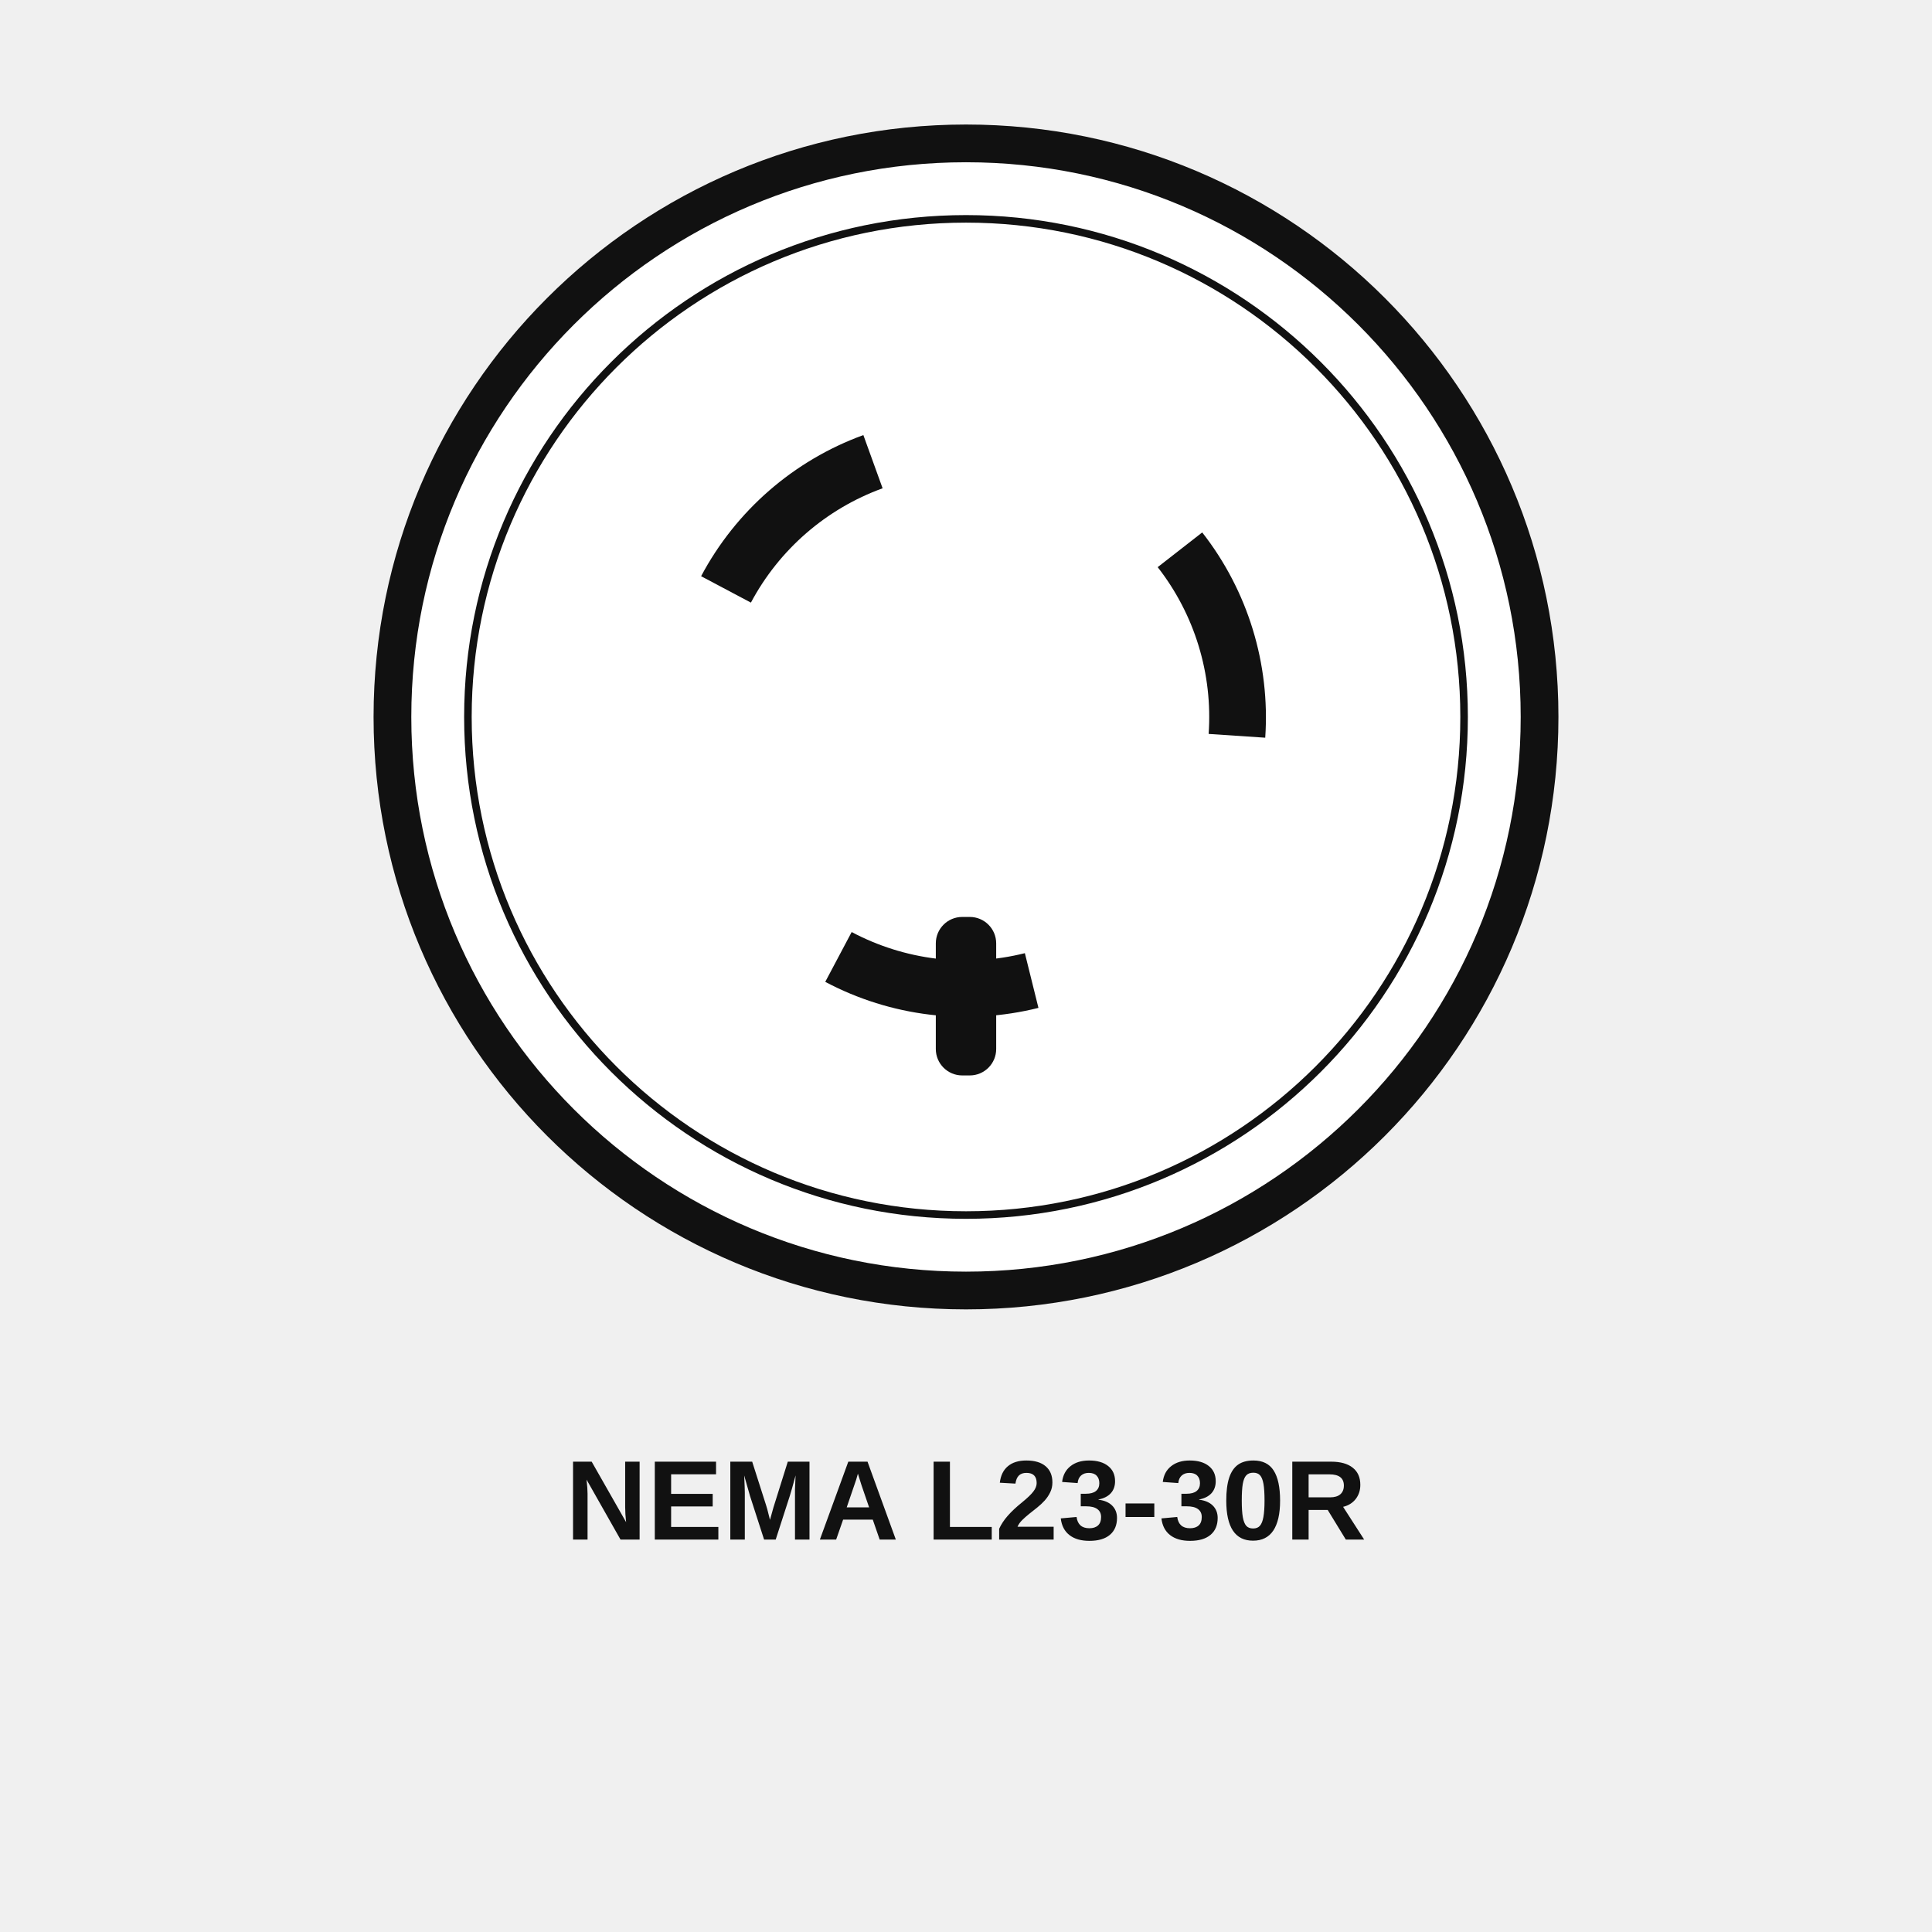
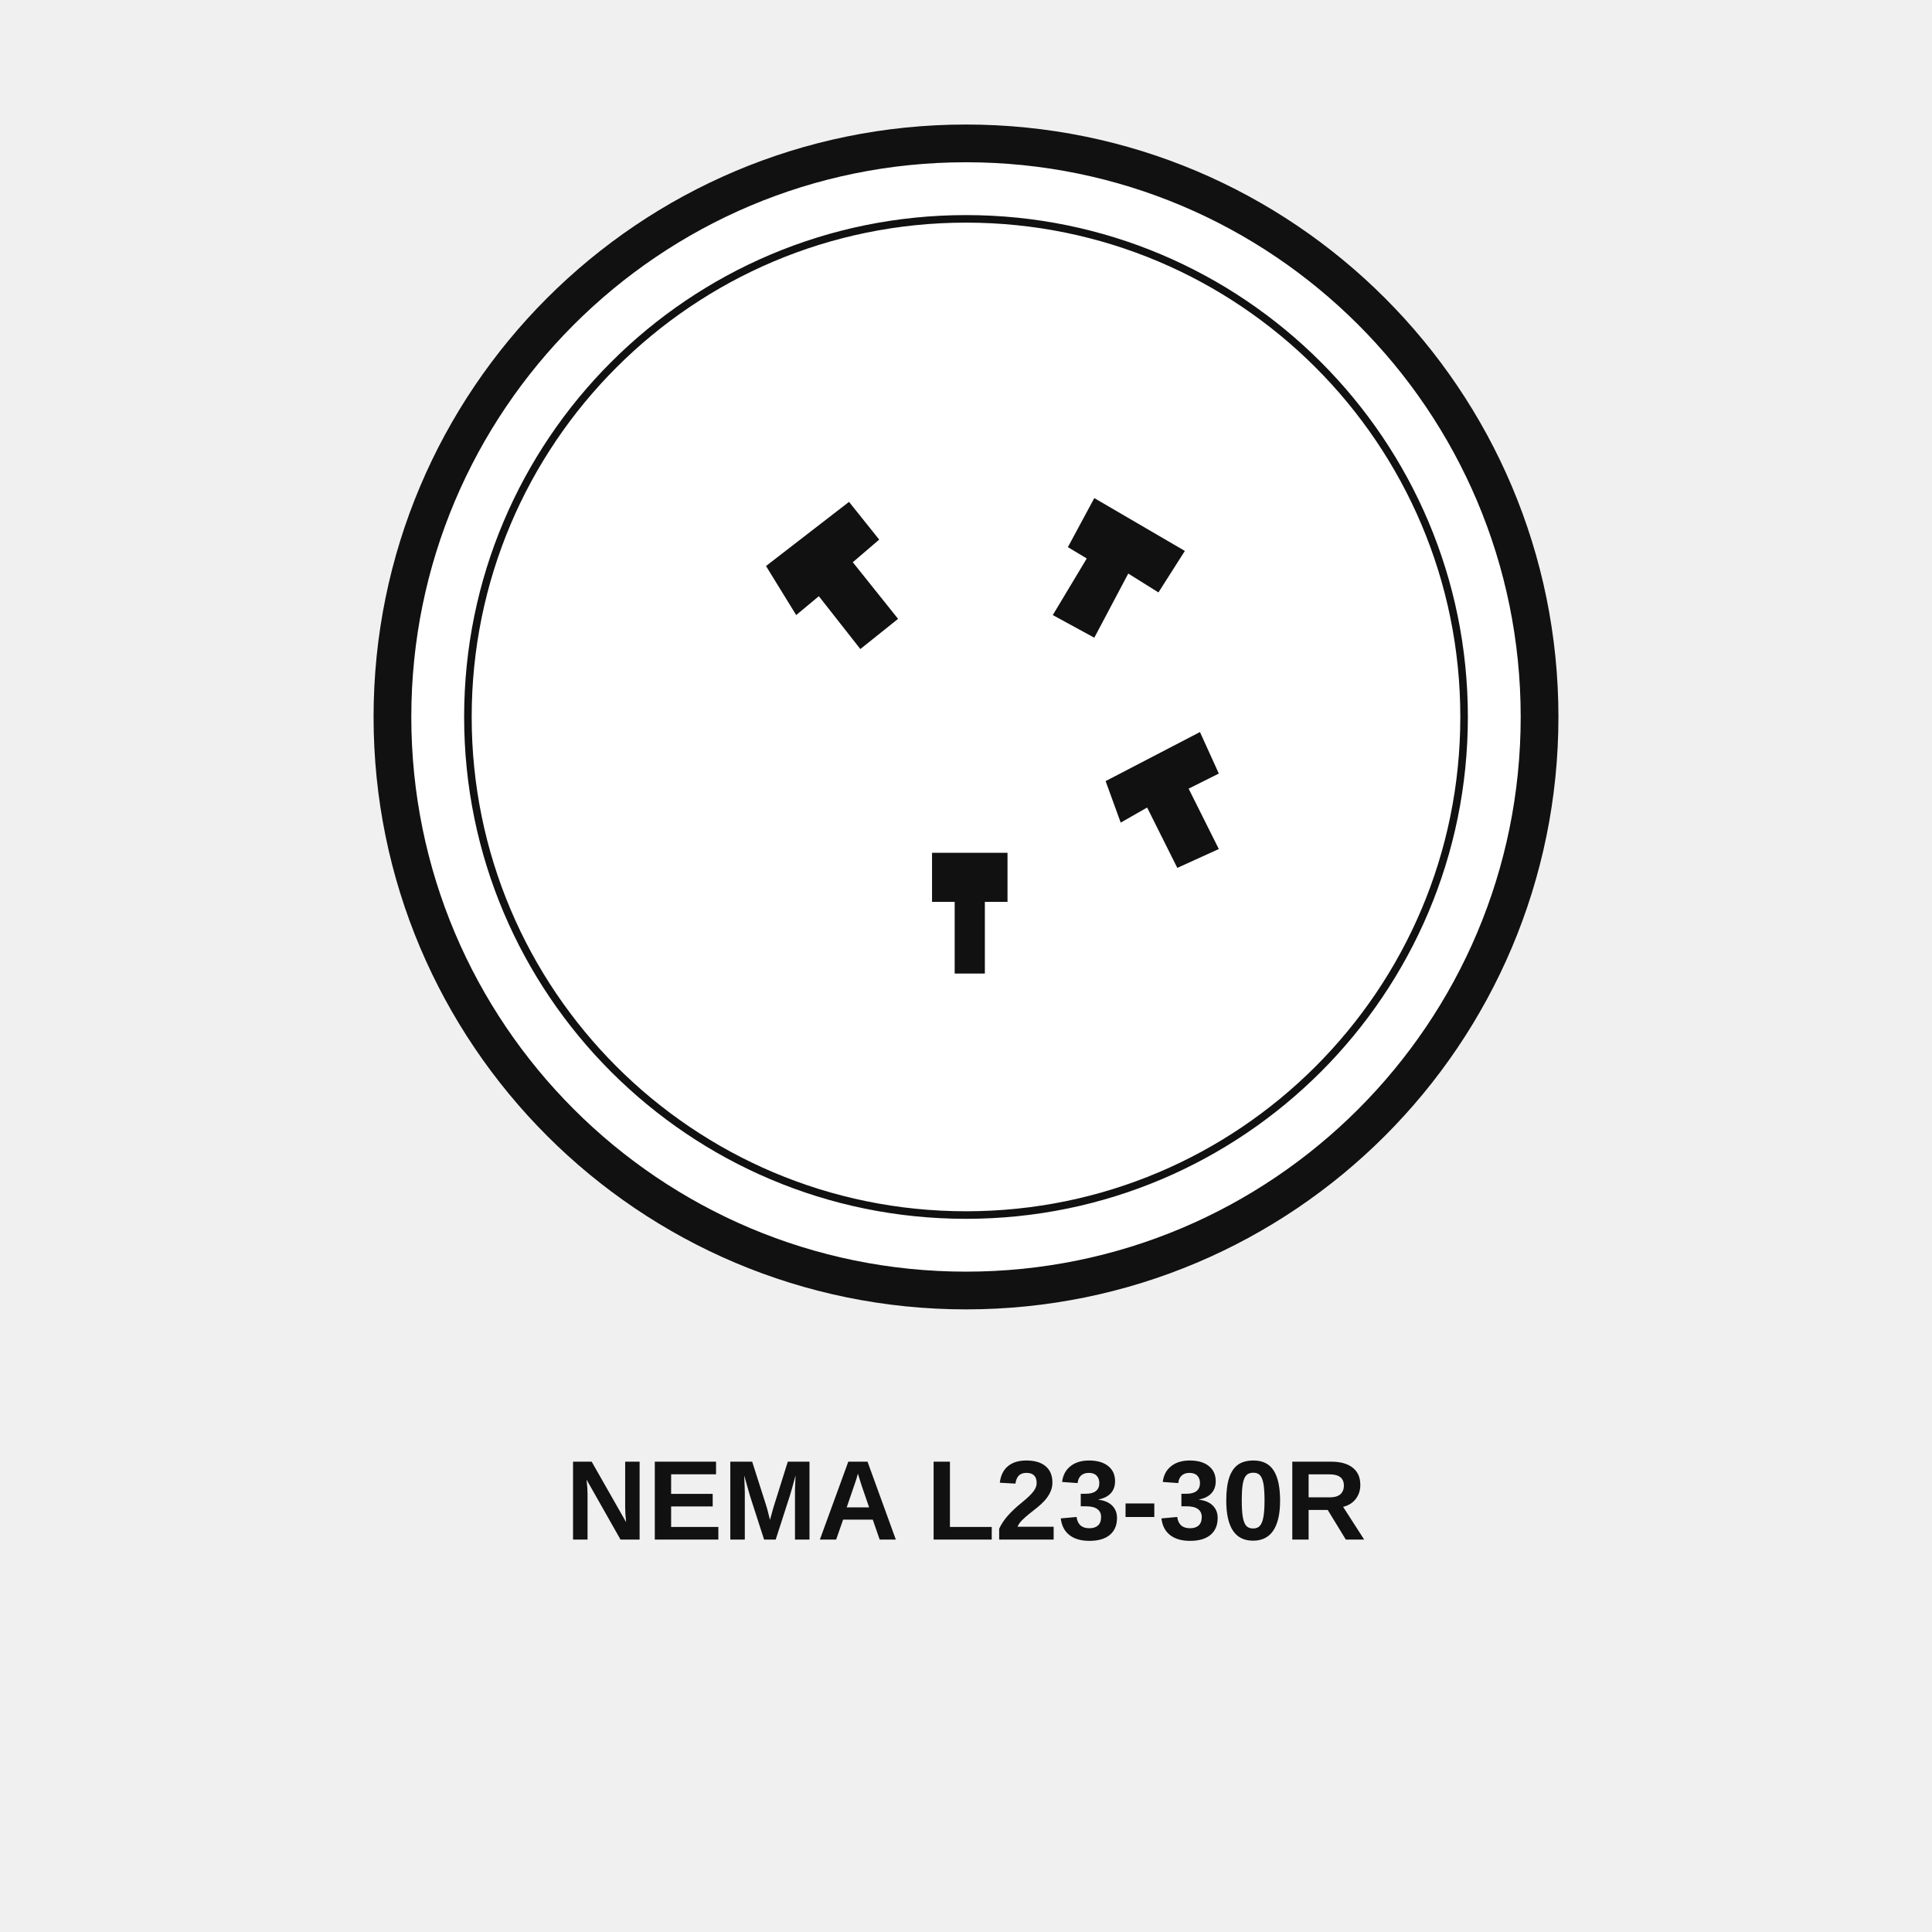
<svg xmlns="http://www.w3.org/2000/svg" width="512" height="512" viewBox="0 0 512 512" role="img" aria-label="NEMA L23-30R receptacle">
  <g>
    <circle cx="256" cy="190" r="152" fill="#fff" stroke="#111" stroke-width="10" />
    <circle cx="256" cy="190" r="132" fill="none" stroke="#111" stroke-width="2" />
-     <path d="M 185.8 152.7 A 79.5 79.5 0 0 1 228.8 115.3 L 233.9 129.4 A 64.5 64.5 0 0 0 199.0 159.7 Z" fill="#111" />
-     <path d="M 318.6 141.1 A 79.5 79.5 0 0 1 335.3 195.5 L 320.3 194.5 A 64.5 64.5 0 0 0 306.8 150.3 Z" fill="#111" />
-     <path d="M 275.2 267.1 A 79.5 79.5 0 0 1 218.7 260.2 L 225.7 247.0 A 64.5 64.5 0 0 0 271.6 252.6 Z" fill="#111" />
-     <rect x="248.0" y="243.0" width="16.0" height="42.0" rx="7.0" fill="#111" />
+     <path d="M 203 150 L 225 133 L 233 143 L 226 149 L 238 164 L 228 172 L 217 158 L 211 163 Z" fill="#111" />
+     <path d="M 290 132 L 314 146 L 307 157 L 299 152 L 290 169 L 279 163 L 288 148 L 283 145 Z" fill="#111" />
+     <path d="M 293 207 L 318 194 L 323 205 L 315 209 L 323 225 L 312 230 L 304 214 L 297 218 Z" fill="#111" />
+     <path d="M 247 226 L 267 226 L 267 239 L 261 239 L 261 258 L 253 258 L 253 239 L 247 239 Z" fill="#111" />
  </g>
  <text x="256" y="408" text-anchor="middle" font-family="Arial, Helvetica, sans-serif" font-size="30" font-weight="700" fill="#111">NEMA L23-30R</text>
</svg>
